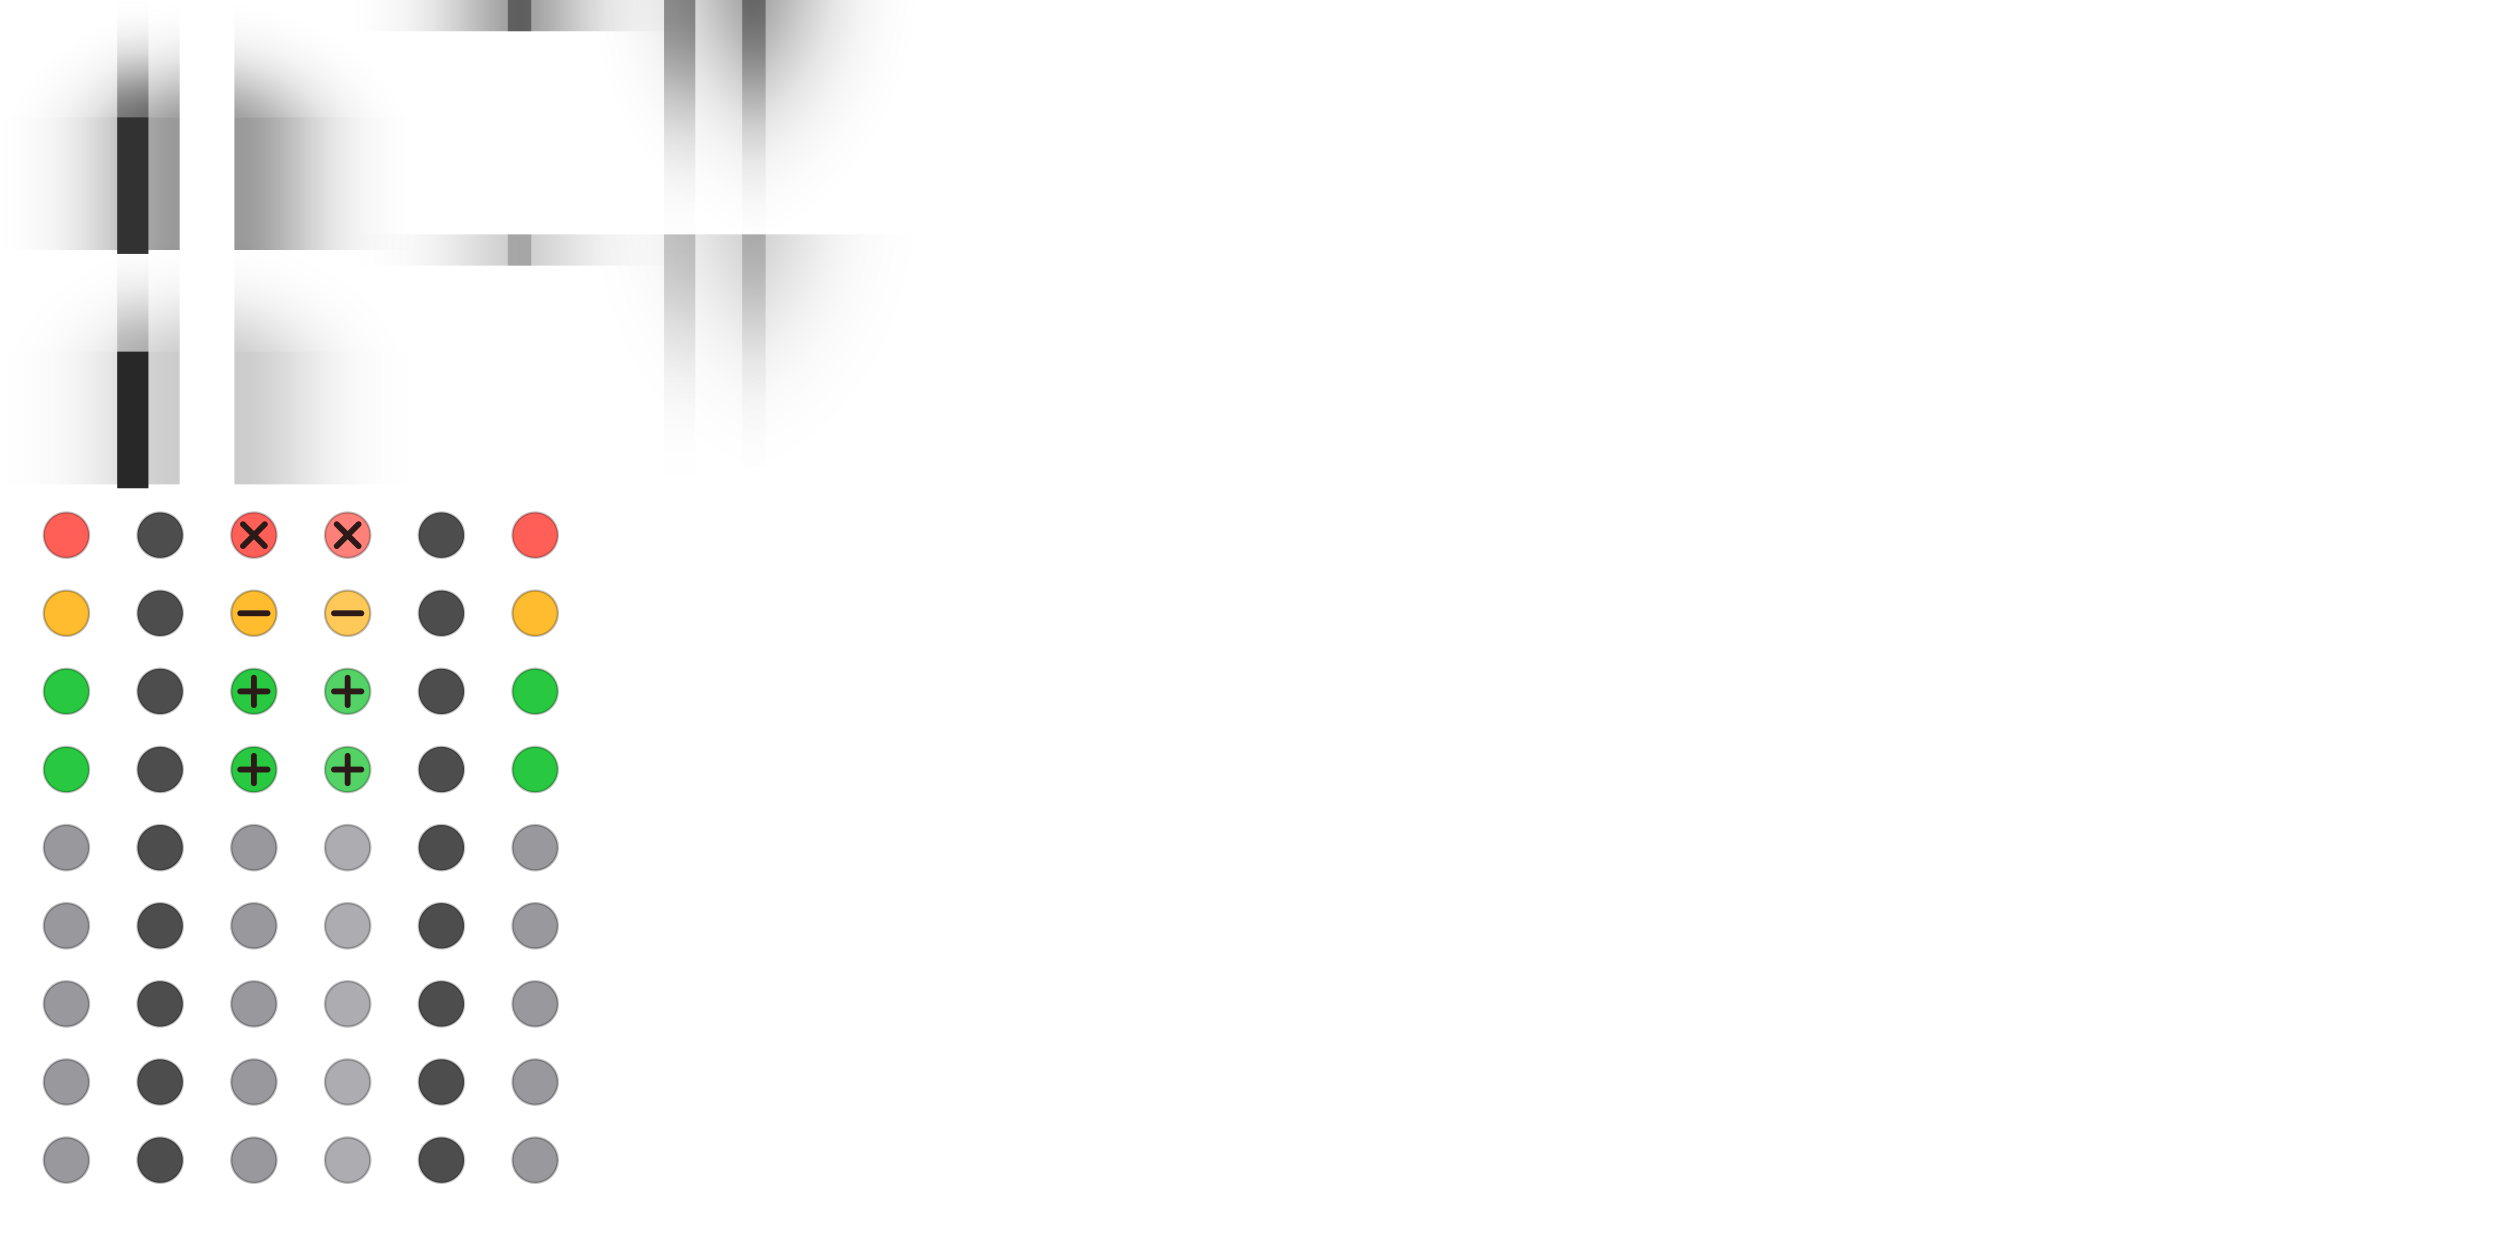
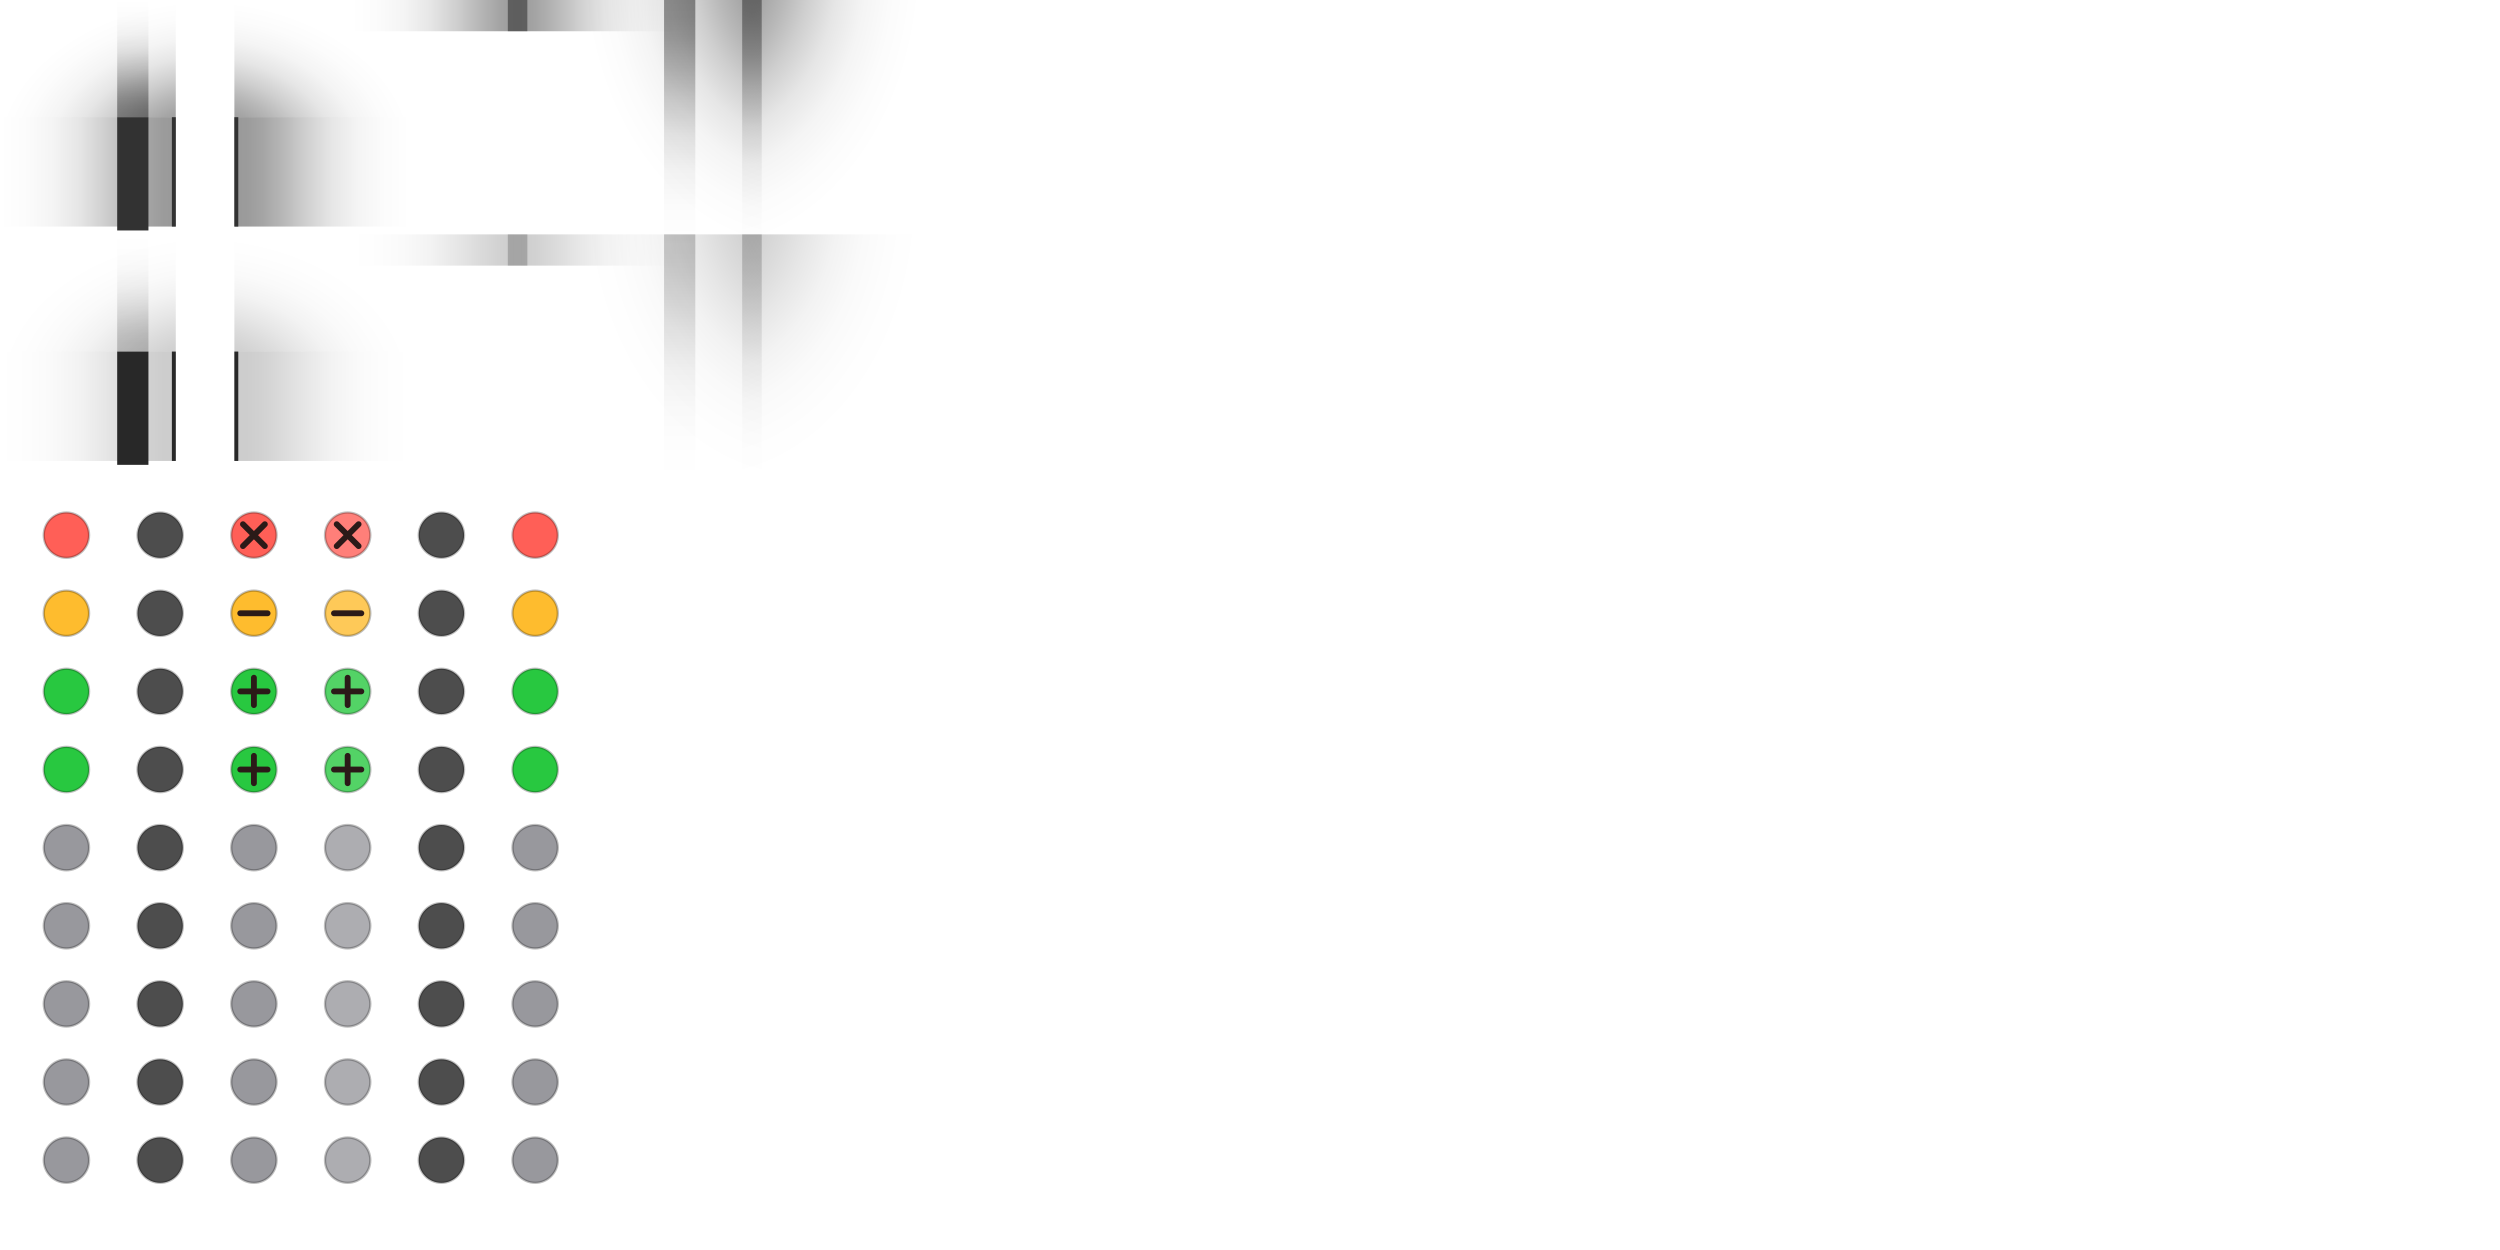
<svg xmlns="http://www.w3.org/2000/svg" width="640" height="320" viewBox="0 0 640 320">
  <defs>
    <linearGradient id="gl0" x1="0" y1="0" x2="1" y2="0">
      <stop offset="0" stop-color="#000" stop-opacity="0" />
      <stop offset="0.15" stop-color="#000" stop-opacity="0.014" />
      <stop offset="0.3" stop-color="#000" stop-opacity="0.042" />
      <stop offset="0.45" stop-color="#000" stop-opacity="0.099" />
      <stop offset="0.6" stop-color="#000" stop-opacity="0.191" />
      <stop offset="0.72" stop-color="#000" stop-opacity="0.278" />
      <stop offset="0.84" stop-color="#000" stop-opacity="0.355" />
      <stop offset="0.93" stop-color="#000" stop-opacity="0.391" />
      <stop offset="1" stop-color="#000" stop-opacity="0.4" />
    </linearGradient>
    <linearGradient id="gr0" x1="0" y1="0" x2="1" y2="0">
      <stop offset="0" stop-color="#000" stop-opacity="0.4" />
      <stop offset="0.07" stop-color="#000" stop-opacity="0.391" />
      <stop offset="0.16" stop-color="#000" stop-opacity="0.355" />
      <stop offset="0.28" stop-color="#000" stop-opacity="0.278" />
      <stop offset="0.4" stop-color="#000" stop-opacity="0.191" />
      <stop offset="0.55" stop-color="#000" stop-opacity="0.099" />
      <stop offset="0.7" stop-color="#000" stop-opacity="0.042" />
      <stop offset="0.85" stop-color="#000" stop-opacity="0.014" />
      <stop offset="1" stop-color="#000" stop-opacity="0" />
    </linearGradient>
    <linearGradient id="gt0" x1="0" y1="0" x2="0" y2="1">
      <stop offset="0" stop-color="#000" stop-opacity="0" />
      <stop offset="0.15" stop-color="#000" stop-opacity="0.014" />
      <stop offset="0.3" stop-color="#000" stop-opacity="0.042" />
      <stop offset="0.45" stop-color="#000" stop-opacity="0.099" />
      <stop offset="0.6" stop-color="#000" stop-opacity="0.191" />
      <stop offset="0.72" stop-color="#000" stop-opacity="0.278" />
      <stop offset="0.84" stop-color="#000" stop-opacity="0.355" />
      <stop offset="0.93" stop-color="#000" stop-opacity="0.391" />
      <stop offset="1" stop-color="#000" stop-opacity="0.4" />
    </linearGradient>
    <linearGradient id="gb0" x1="0" y1="0" x2="0" y2="1">
      <stop offset="0" stop-color="#000" stop-opacity="0.4" />
      <stop offset="0.07" stop-color="#000" stop-opacity="0.391" />
      <stop offset="0.16" stop-color="#000" stop-opacity="0.355" />
      <stop offset="0.28" stop-color="#000" stop-opacity="0.278" />
      <stop offset="0.4" stop-color="#000" stop-opacity="0.191" />
      <stop offset="0.55" stop-color="#000" stop-opacity="0.099" />
      <stop offset="0.7" stop-color="#000" stop-opacity="0.042" />
      <stop offset="0.85" stop-color="#000" stop-opacity="0.014" />
      <stop offset="1" stop-color="#000" stop-opacity="0" />
    </linearGradient>
-     <radialGradient id="rtl0" gradientUnits="userSpaceOnUse" cx="0" cy="0" r="1" gradientTransform="translate(56 40) scale(56 40)">
+     <radialGradient id="rtl0" gradientUnits="userSpaceOnUse" cx="0" cy="0" r="1" gradientTransform="translate(55 40) scale(56 40)">
      <stop offset="0" stop-color="#000" stop-opacity="0.4" />
      <stop offset="0.208" stop-color="#000" stop-opacity="0.4" />
      <stop offset="0.264" stop-color="#000" stop-opacity="0.391" />
      <stop offset="0.335" stop-color="#000" stop-opacity="0.355" />
      <stop offset="0.43" stop-color="#000" stop-opacity="0.278" />
      <stop offset="0.525" stop-color="#000" stop-opacity="0.191" />
      <stop offset="0.644" stop-color="#000" stop-opacity="0.099" />
      <stop offset="0.762" stop-color="#000" stop-opacity="0.042" />
      <stop offset="0.881" stop-color="#000" stop-opacity="0.014" />
      <stop offset="1.0" stop-color="#000" stop-opacity="0" />
    </radialGradient>
    <radialGradient id="rtr0" gradientUnits="userSpaceOnUse" cx="0" cy="0" r="1" gradientTransform="translate(-10 40) scale(56 40)">
      <stop offset="0" stop-color="#000" stop-opacity="0.4" />
      <stop offset="0.208" stop-color="#000" stop-opacity="0.4" />
      <stop offset="0.264" stop-color="#000" stop-opacity="0.391" />
      <stop offset="0.335" stop-color="#000" stop-opacity="0.355" />
      <stop offset="0.43" stop-color="#000" stop-opacity="0.278" />
      <stop offset="0.525" stop-color="#000" stop-opacity="0.191" />
      <stop offset="0.644" stop-color="#000" stop-opacity="0.099" />
      <stop offset="0.762" stop-color="#000" stop-opacity="0.042" />
      <stop offset="0.881" stop-color="#000" stop-opacity="0.014" />
      <stop offset="1.0" stop-color="#000" stop-opacity="0" />
    </radialGradient>
-     <radialGradient id="rbl0" gradientUnits="userSpaceOnUse" cx="0" cy="0" r="1" gradientTransform="translate(56 -10) scale(56 74)">
+     <radialGradient id="rbl0" gradientUnits="userSpaceOnUse" cx="0" cy="0" r="1" gradientTransform="translate(55 -10) scale(56 74)">
      <stop offset="0" stop-color="#000" stop-opacity="0.4" />
      <stop offset="0.154" stop-color="#000" stop-opacity="0.4" />
      <stop offset="0.213" stop-color="#000" stop-opacity="0.391" />
      <stop offset="0.289" stop-color="#000" stop-opacity="0.355" />
      <stop offset="0.391" stop-color="#000" stop-opacity="0.278" />
      <stop offset="0.492" stop-color="#000" stop-opacity="0.191" />
      <stop offset="0.619" stop-color="#000" stop-opacity="0.099" />
      <stop offset="0.746" stop-color="#000" stop-opacity="0.042" />
      <stop offset="0.873" stop-color="#000" stop-opacity="0.014" />
      <stop offset="1.0" stop-color="#000" stop-opacity="0" />
    </radialGradient>
    <radialGradient id="rbr0" gradientUnits="userSpaceOnUse" cx="0" cy="0" r="1" gradientTransform="translate(-10 -10) scale(56 74)">
      <stop offset="0" stop-color="#000" stop-opacity="0.4" />
      <stop offset="0.154" stop-color="#000" stop-opacity="0.4" />
      <stop offset="0.213" stop-color="#000" stop-opacity="0.391" />
      <stop offset="0.289" stop-color="#000" stop-opacity="0.355" />
      <stop offset="0.391" stop-color="#000" stop-opacity="0.278" />
      <stop offset="0.492" stop-color="#000" stop-opacity="0.191" />
      <stop offset="0.619" stop-color="#000" stop-opacity="0.099" />
      <stop offset="0.746" stop-color="#000" stop-opacity="0.042" />
      <stop offset="0.873" stop-color="#000" stop-opacity="0.014" />
      <stop offset="1.0" stop-color="#000" stop-opacity="0" />
    </radialGradient>
    <linearGradient id="gl1" x1="0" y1="0" x2="1" y2="0">
      <stop offset="0" stop-color="#000" stop-opacity="0" />
      <stop offset="0.15" stop-color="#000" stop-opacity="0.007" />
      <stop offset="0.3" stop-color="#000" stop-opacity="0.021" />
      <stop offset="0.45" stop-color="#000" stop-opacity="0.049" />
      <stop offset="0.6" stop-color="#000" stop-opacity="0.096" />
      <stop offset="0.72" stop-color="#000" stop-opacity="0.139" />
      <stop offset="0.84" stop-color="#000" stop-opacity="0.178" />
      <stop offset="0.93" stop-color="#000" stop-opacity="0.196" />
      <stop offset="1" stop-color="#000" stop-opacity="0.2" />
    </linearGradient>
    <linearGradient id="gr1" x1="0" y1="0" x2="1" y2="0">
      <stop offset="0" stop-color="#000" stop-opacity="0.2" />
      <stop offset="0.07" stop-color="#000" stop-opacity="0.196" />
      <stop offset="0.16" stop-color="#000" stop-opacity="0.178" />
      <stop offset="0.28" stop-color="#000" stop-opacity="0.139" />
      <stop offset="0.4" stop-color="#000" stop-opacity="0.096" />
      <stop offset="0.55" stop-color="#000" stop-opacity="0.049" />
      <stop offset="0.7" stop-color="#000" stop-opacity="0.021" />
      <stop offset="0.85" stop-color="#000" stop-opacity="0.007" />
      <stop offset="1" stop-color="#000" stop-opacity="0" />
    </linearGradient>
    <linearGradient id="gt1" x1="0" y1="0" x2="0" y2="1">
      <stop offset="0" stop-color="#000" stop-opacity="0" />
      <stop offset="0.15" stop-color="#000" stop-opacity="0.007" />
      <stop offset="0.3" stop-color="#000" stop-opacity="0.021" />
      <stop offset="0.45" stop-color="#000" stop-opacity="0.049" />
      <stop offset="0.6" stop-color="#000" stop-opacity="0.096" />
      <stop offset="0.72" stop-color="#000" stop-opacity="0.139" />
      <stop offset="0.84" stop-color="#000" stop-opacity="0.178" />
      <stop offset="0.93" stop-color="#000" stop-opacity="0.196" />
      <stop offset="1" stop-color="#000" stop-opacity="0.2" />
    </linearGradient>
    <linearGradient id="gb1" x1="0" y1="0" x2="0" y2="1">
      <stop offset="0" stop-color="#000" stop-opacity="0.2" />
      <stop offset="0.07" stop-color="#000" stop-opacity="0.196" />
      <stop offset="0.16" stop-color="#000" stop-opacity="0.178" />
      <stop offset="0.28" stop-color="#000" stop-opacity="0.139" />
      <stop offset="0.4" stop-color="#000" stop-opacity="0.096" />
      <stop offset="0.55" stop-color="#000" stop-opacity="0.049" />
      <stop offset="0.7" stop-color="#000" stop-opacity="0.021" />
      <stop offset="0.85" stop-color="#000" stop-opacity="0.007" />
      <stop offset="1" stop-color="#000" stop-opacity="0" />
    </linearGradient>
-     <radialGradient id="rtl1" gradientUnits="userSpaceOnUse" cx="0" cy="0" r="1" gradientTransform="translate(56 40) scale(56 40)">
+     <radialGradient id="rtl1" gradientUnits="userSpaceOnUse" cx="0" cy="0" r="1" gradientTransform="translate(55 40) scale(56 40)">
      <stop offset="0" stop-color="#000" stop-opacity="0.2" />
      <stop offset="0.208" stop-color="#000" stop-opacity="0.2" />
      <stop offset="0.264" stop-color="#000" stop-opacity="0.196" />
      <stop offset="0.335" stop-color="#000" stop-opacity="0.178" />
      <stop offset="0.43" stop-color="#000" stop-opacity="0.139" />
      <stop offset="0.525" stop-color="#000" stop-opacity="0.096" />
      <stop offset="0.644" stop-color="#000" stop-opacity="0.049" />
      <stop offset="0.762" stop-color="#000" stop-opacity="0.021" />
      <stop offset="0.881" stop-color="#000" stop-opacity="0.007" />
      <stop offset="1.0" stop-color="#000" stop-opacity="0" />
    </radialGradient>
    <radialGradient id="rtr1" gradientUnits="userSpaceOnUse" cx="0" cy="0" r="1" gradientTransform="translate(-10 40) scale(56 40)">
      <stop offset="0" stop-color="#000" stop-opacity="0.2" />
      <stop offset="0.208" stop-color="#000" stop-opacity="0.2" />
      <stop offset="0.264" stop-color="#000" stop-opacity="0.196" />
      <stop offset="0.335" stop-color="#000" stop-opacity="0.178" />
      <stop offset="0.43" stop-color="#000" stop-opacity="0.139" />
      <stop offset="0.525" stop-color="#000" stop-opacity="0.096" />
      <stop offset="0.644" stop-color="#000" stop-opacity="0.049" />
      <stop offset="0.762" stop-color="#000" stop-opacity="0.021" />
      <stop offset="0.881" stop-color="#000" stop-opacity="0.007" />
      <stop offset="1.0" stop-color="#000" stop-opacity="0" />
    </radialGradient>
-     <radialGradient id="rbl1" gradientUnits="userSpaceOnUse" cx="0" cy="0" r="1" gradientTransform="translate(56 -10) scale(56 74)">
+     <radialGradient id="rbl1" gradientUnits="userSpaceOnUse" cx="0" cy="0" r="1" gradientTransform="translate(55 -10) scale(56 74)">
      <stop offset="0" stop-color="#000" stop-opacity="0.2" />
      <stop offset="0.154" stop-color="#000" stop-opacity="0.2" />
      <stop offset="0.213" stop-color="#000" stop-opacity="0.196" />
      <stop offset="0.289" stop-color="#000" stop-opacity="0.178" />
      <stop offset="0.391" stop-color="#000" stop-opacity="0.139" />
      <stop offset="0.492" stop-color="#000" stop-opacity="0.096" />
      <stop offset="0.619" stop-color="#000" stop-opacity="0.049" />
      <stop offset="0.746" stop-color="#000" stop-opacity="0.021" />
      <stop offset="0.873" stop-color="#000" stop-opacity="0.007" />
      <stop offset="1.0" stop-color="#000" stop-opacity="0" />
    </radialGradient>
    <radialGradient id="rbr1" gradientUnits="userSpaceOnUse" cx="0" cy="0" r="1" gradientTransform="translate(-10 -10) scale(56 74)">
      <stop offset="0" stop-color="#000" stop-opacity="0.2" />
      <stop offset="0.154" stop-color="#000" stop-opacity="0.2" />
      <stop offset="0.213" stop-color="#000" stop-opacity="0.196" />
      <stop offset="0.289" stop-color="#000" stop-opacity="0.178" />
      <stop offset="0.391" stop-color="#000" stop-opacity="0.139" />
      <stop offset="0.492" stop-color="#000" stop-opacity="0.096" />
      <stop offset="0.619" stop-color="#000" stop-opacity="0.049" />
      <stop offset="0.746" stop-color="#000" stop-opacity="0.021" />
      <stop offset="0.873" stop-color="#000" stop-opacity="0.007" />
      <stop offset="1.0" stop-color="#000" stop-opacity="0" />
    </radialGradient>
  </defs>
  <g id="decoration-topleft">
    <g transform="translate(0,0)">
-       <rect x="0" y="0" width="46" height="30" fill="url(#rtl0)" />
-       <rect x="0" y="30" width="46" height="34" fill="url(#gl0)" />
+       <rect x="0" y="0" width="45" height="30" fill="url(#rtl0)" />
+       <rect x="0" y="30" width="45" height="28" fill="url(#gl0)" />
+       <rect x="44" y="30" width="1" height="28" fill="#323232" />
    </g>
  </g>
  <g id="decoration-top">
    <g transform="translate(30,0)">
      <rect x="0" y="0" width="8" height="30" fill="url(#gt0)" />
-       <path d="M0,30 L0,30 L8,30 L8,30 L8,65 L0,65 Z" fill="#323232" fill-opacity="1" />
+       <path d="M0,30 L0,30 L8,30 L8,30 L8,59 L0,59 Z" fill="#323232" fill-opacity="1" />
    </g>
  </g>
  <g id="decoration-topright">
    <g transform="translate(60,0)">
-       <rect x="0" y="0" width="46" height="30" fill="url(#rtr0)" />
-       <rect x="0" y="30" width="46" height="34" fill="url(#gr0)" />
+       <rect x="0" y="0" width="45" height="30" fill="url(#rtr0)" />
+       <rect x="0" y="30" width="45" height="28" fill="url(#gr0)" />
+       <rect x="0" y="30" width="1" height="28" fill="#323232" />
    </g>
  </g>
  <g id="decoration-left">
    <g transform="translate(90,0)">
-       <rect width="46" height="8" fill="url(#gl0)" />
+       <rect width="45" height="8" fill="url(#gl0)" />
    </g>
  </g>
  <g id="decoration-center">
    <g transform="translate(110,0)">
      <rect width="8" height="8" fill="#000" fill-opacity="0" />
    </g>
  </g>
  <g id="decoration-right">
    <g transform="translate(130,0)">
-       <rect width="46" height="8" fill="url(#gr0)" />
+       <rect width="45" height="8" fill="url(#gr0)" />
    </g>
  </g>
  <g id="decoration-bottomleft">
    <g transform="translate(150,0)">
-       <rect width="46" height="64" fill="url(#rbl0)" />
+       <rect width="45" height="63" fill="url(#rbl0)" />
    </g>
  </g>
  <g id="decoration-bottom">
    <g transform="translate(170,0)">
-       <rect width="8" height="64" fill="url(#gb0)" />
+       <rect width="8" height="63" fill="url(#gb0)" />
    </g>
  </g>
  <g id="decoration-bottomright">
    <g transform="translate(190,0)">
-       <rect width="46" height="64" fill="url(#rbr0)" />
+       <rect width="45" height="63" fill="url(#rbr0)" />
    </g>
  </g>
  <g id="decoration-inactive-topleft">
    <g transform="translate(0,60)">
-       <rect x="0" y="0" width="46" height="30" fill="url(#rtl1)" />
-       <rect x="0" y="30" width="46" height="34" fill="url(#gl1)" />
+       <rect x="0" y="0" width="45" height="30" fill="url(#rtl1)" />
+       <rect x="0" y="30" width="45" height="28" fill="url(#gl1)" />
+       <rect x="44" y="30" width="1" height="28" fill="#282828" />
    </g>
  </g>
  <g id="decoration-inactive-top">
    <g transform="translate(30,60)">
      <rect x="0" y="0" width="8" height="30" fill="url(#gt1)" />
-       <path d="M0,30 L0,30 L8,30 L8,30 L8,65 L0,65 Z" fill="#282828" fill-opacity="1" />
+       <path d="M0,30 L0,30 L8,30 L8,30 L8,59 L0,59 Z" fill="#282828" fill-opacity="1" />
    </g>
  </g>
  <g id="decoration-inactive-topright">
    <g transform="translate(60,60)">
-       <rect x="0" y="0" width="46" height="30" fill="url(#rtr1)" />
-       <rect x="0" y="30" width="46" height="34" fill="url(#gr1)" />
+       <rect x="0" y="0" width="45" height="30" fill="url(#rtr1)" />
+       <rect x="0" y="30" width="45" height="28" fill="url(#gr1)" />
+       <rect x="0" y="30" width="1" height="28" fill="#282828" />
    </g>
  </g>
  <g id="decoration-inactive-left">
    <g transform="translate(90,60)">
-       <rect width="46" height="8" fill="url(#gl1)" />
+       <rect width="45" height="8" fill="url(#gl1)" />
    </g>
  </g>
  <g id="decoration-inactive-center">
    <g transform="translate(110,60)">
      <rect width="8" height="8" fill="#000" fill-opacity="0" />
    </g>
  </g>
  <g id="decoration-inactive-right">
    <g transform="translate(130,60)">
-       <rect width="46" height="8" fill="url(#gr1)" />
+       <rect width="45" height="8" fill="url(#gr1)" />
    </g>
  </g>
  <g id="decoration-inactive-bottomleft">
    <g transform="translate(150,60)">
-       <rect width="46" height="64" fill="url(#rbl1)" />
+       <rect width="45" height="63" fill="url(#rbl1)" />
    </g>
  </g>
  <g id="decoration-inactive-bottom">
    <g transform="translate(170,60)">
-       <rect width="8" height="64" fill="url(#gb1)" />
+       <rect width="8" height="63" fill="url(#gb1)" />
    </g>
  </g>
  <g id="decoration-inactive-bottomright">
    <g transform="translate(190,60)">
-       <rect width="46" height="64" fill="url(#rbr1)" />
+       <rect width="45" height="63" fill="url(#rbr1)" />
    </g>
  </g>
  <g id="close-active">
    <g transform="translate(10,130)">
      <circle cx="7" cy="7" r="5.8" fill="#ff5f57" />
      <circle cx="7" cy="7" r="5.8" fill="none" stroke="#000" stroke-opacity="0.25" stroke-width="0.6" />
      <rect width="14" height="14" fill="#000" fill-opacity="0" />
    </g>
  </g>
  <g id="close-inactive">
    <g transform="translate(34,130)">
      <circle cx="7" cy="7" r="5.8" fill="#4d4d4d" />
      <circle cx="7" cy="7" r="5.8" fill="none" stroke="#000" stroke-opacity="0.25" stroke-width="0.6" />
      <rect width="14" height="14" fill="#000" fill-opacity="0" />
    </g>
  </g>
  <g id="close-hover">
    <g transform="translate(58,130)">
      <circle cx="7" cy="7" r="5.8" fill="#ff5f57" />
      <circle cx="7" cy="7" r="5.8" fill="none" stroke="#000" stroke-opacity="0.25" stroke-width="0.6" />
      <path d="M4.2,4.2 L9.8,9.8 M9.8,4.2 L4.2,9.8" stroke="#2b1a18" stroke-width="1.5" stroke-linecap="round" fill="none" />
      <rect width="14" height="14" fill="#000" fill-opacity="0" />
    </g>
  </g>
  <g id="close-pressed">
    <g transform="translate(82,130)">
      <circle cx="7" cy="7" r="5.8" fill="#ff5f57" opacity="0.8" />
      <circle cx="7" cy="7" r="5.8" fill="none" stroke="#000" stroke-opacity="0.25" stroke-width="0.6" />
      <path d="M4.2,4.2 L9.8,9.8 M9.8,4.2 L4.2,9.8" stroke="#2b1a18" stroke-width="1.5" stroke-linecap="round" fill="none" />
      <rect width="14" height="14" fill="#000" fill-opacity="0" />
    </g>
  </g>
  <g id="close-deactivated">
    <g transform="translate(106,130)">
      <circle cx="7" cy="7" r="5.8" fill="#4d4d4d" />
      <circle cx="7" cy="7" r="5.8" fill="none" stroke="#000" stroke-opacity="0.25" stroke-width="0.6" />
      <rect width="14" height="14" fill="#000" fill-opacity="0" />
    </g>
  </g>
  <g id="close">
    <g transform="translate(130,130)">
      <circle cx="7" cy="7" r="5.8" fill="#ff5f57" />
      <circle cx="7" cy="7" r="5.8" fill="none" stroke="#000" stroke-opacity="0.25" stroke-width="0.6" />
      <rect width="14" height="14" fill="#000" fill-opacity="0" />
    </g>
  </g>
  <g id="minimize-active">
    <g transform="translate(10,150)">
      <circle cx="7" cy="7" r="5.8" fill="#febc2e" />
      <circle cx="7" cy="7" r="5.8" fill="none" stroke="#000" stroke-opacity="0.25" stroke-width="0.6" />
      <rect width="14" height="14" fill="#000" fill-opacity="0" />
    </g>
  </g>
  <g id="minimize-inactive">
    <g transform="translate(34,150)">
      <circle cx="7" cy="7" r="5.8" fill="#4d4d4d" />
      <circle cx="7" cy="7" r="5.8" fill="none" stroke="#000" stroke-opacity="0.25" stroke-width="0.6" />
      <rect width="14" height="14" fill="#000" fill-opacity="0" />
    </g>
  </g>
  <g id="minimize-hover">
    <g transform="translate(58,150)">
      <circle cx="7" cy="7" r="5.8" fill="#febc2e" />
      <circle cx="7" cy="7" r="5.8" fill="none" stroke="#000" stroke-opacity="0.25" stroke-width="0.6" />
      <path d="M3.5,7 L10.5,7" stroke="#2b1a18" stroke-width="1.5" stroke-linecap="round" fill="none" />
      <rect width="14" height="14" fill="#000" fill-opacity="0" />
    </g>
  </g>
  <g id="minimize-pressed">
    <g transform="translate(82,150)">
      <circle cx="7" cy="7" r="5.8" fill="#febc2e" opacity="0.8" />
      <circle cx="7" cy="7" r="5.8" fill="none" stroke="#000" stroke-opacity="0.25" stroke-width="0.6" />
      <path d="M3.5,7 L10.5,7" stroke="#2b1a18" stroke-width="1.5" stroke-linecap="round" fill="none" />
      <rect width="14" height="14" fill="#000" fill-opacity="0" />
    </g>
  </g>
  <g id="minimize-deactivated">
    <g transform="translate(106,150)">
      <circle cx="7" cy="7" r="5.8" fill="#4d4d4d" />
      <circle cx="7" cy="7" r="5.8" fill="none" stroke="#000" stroke-opacity="0.25" stroke-width="0.6" />
      <rect width="14" height="14" fill="#000" fill-opacity="0" />
    </g>
  </g>
  <g id="minimize">
    <g transform="translate(130,150)">
      <circle cx="7" cy="7" r="5.8" fill="#febc2e" />
      <circle cx="7" cy="7" r="5.8" fill="none" stroke="#000" stroke-opacity="0.25" stroke-width="0.6" />
      <rect width="14" height="14" fill="#000" fill-opacity="0" />
    </g>
  </g>
  <g id="maximize-active">
    <g transform="translate(10,170)">
      <circle cx="7" cy="7" r="5.8" fill="#28c840" />
      <circle cx="7" cy="7" r="5.8" fill="none" stroke="#000" stroke-opacity="0.25" stroke-width="0.6" />
      <rect width="14" height="14" fill="#000" fill-opacity="0" />
    </g>
  </g>
  <g id="maximize-inactive">
    <g transform="translate(34,170)">
      <circle cx="7" cy="7" r="5.8" fill="#4d4d4d" />
      <circle cx="7" cy="7" r="5.8" fill="none" stroke="#000" stroke-opacity="0.25" stroke-width="0.6" />
      <rect width="14" height="14" fill="#000" fill-opacity="0" />
    </g>
  </g>
  <g id="maximize-hover">
    <g transform="translate(58,170)">
      <circle cx="7" cy="7" r="5.8" fill="#28c840" />
      <circle cx="7" cy="7" r="5.8" fill="none" stroke="#000" stroke-opacity="0.25" stroke-width="0.6" />
      <path d="M7,3.5 L7,10.5 M3.5,7 L10.5,7" stroke="#2b1a18" stroke-width="1.5" stroke-linecap="round" fill="none" />
      <rect width="14" height="14" fill="#000" fill-opacity="0" />
    </g>
  </g>
  <g id="maximize-pressed">
    <g transform="translate(82,170)">
      <circle cx="7" cy="7" r="5.8" fill="#28c840" opacity="0.8" />
      <circle cx="7" cy="7" r="5.8" fill="none" stroke="#000" stroke-opacity="0.25" stroke-width="0.6" />
      <path d="M7,3.5 L7,10.5 M3.5,7 L10.5,7" stroke="#2b1a18" stroke-width="1.5" stroke-linecap="round" fill="none" />
      <rect width="14" height="14" fill="#000" fill-opacity="0" />
    </g>
  </g>
  <g id="maximize-deactivated">
    <g transform="translate(106,170)">
      <circle cx="7" cy="7" r="5.8" fill="#4d4d4d" />
      <circle cx="7" cy="7" r="5.8" fill="none" stroke="#000" stroke-opacity="0.25" stroke-width="0.6" />
      <rect width="14" height="14" fill="#000" fill-opacity="0" />
    </g>
  </g>
  <g id="maximize">
    <g transform="translate(130,170)">
      <circle cx="7" cy="7" r="5.8" fill="#28c840" />
      <circle cx="7" cy="7" r="5.8" fill="none" stroke="#000" stroke-opacity="0.25" stroke-width="0.6" />
      <rect width="14" height="14" fill="#000" fill-opacity="0" />
    </g>
  </g>
  <g id="restore-active">
    <g transform="translate(10,190)">
      <circle cx="7" cy="7" r="5.8" fill="#28c840" />
      <circle cx="7" cy="7" r="5.8" fill="none" stroke="#000" stroke-opacity="0.25" stroke-width="0.6" />
      <rect width="14" height="14" fill="#000" fill-opacity="0" />
    </g>
  </g>
  <g id="restore-inactive">
    <g transform="translate(34,190)">
      <circle cx="7" cy="7" r="5.8" fill="#4d4d4d" />
      <circle cx="7" cy="7" r="5.8" fill="none" stroke="#000" stroke-opacity="0.25" stroke-width="0.6" />
      <rect width="14" height="14" fill="#000" fill-opacity="0" />
    </g>
  </g>
  <g id="restore-hover">
    <g transform="translate(58,190)">
      <circle cx="7" cy="7" r="5.8" fill="#28c840" />
      <circle cx="7" cy="7" r="5.8" fill="none" stroke="#000" stroke-opacity="0.25" stroke-width="0.6" />
      <path d="M7,3.5 L7,10.5 M3.5,7 L10.5,7" stroke="#2b1a18" stroke-width="1.5" stroke-linecap="round" fill="none" />
      <rect width="14" height="14" fill="#000" fill-opacity="0" />
    </g>
  </g>
  <g id="restore-pressed">
    <g transform="translate(82,190)">
      <circle cx="7" cy="7" r="5.8" fill="#28c840" opacity="0.8" />
      <circle cx="7" cy="7" r="5.8" fill="none" stroke="#000" stroke-opacity="0.25" stroke-width="0.6" />
      <path d="M7,3.5 L7,10.5 M3.5,7 L10.5,7" stroke="#2b1a18" stroke-width="1.5" stroke-linecap="round" fill="none" />
      <rect width="14" height="14" fill="#000" fill-opacity="0" />
    </g>
  </g>
  <g id="restore-deactivated">
    <g transform="translate(106,190)">
      <circle cx="7" cy="7" r="5.8" fill="#4d4d4d" />
      <circle cx="7" cy="7" r="5.8" fill="none" stroke="#000" stroke-opacity="0.25" stroke-width="0.6" />
      <rect width="14" height="14" fill="#000" fill-opacity="0" />
    </g>
  </g>
  <g id="restore">
    <g transform="translate(130,190)">
      <circle cx="7" cy="7" r="5.8" fill="#28c840" />
      <circle cx="7" cy="7" r="5.8" fill="none" stroke="#000" stroke-opacity="0.25" stroke-width="0.6" />
      <rect width="14" height="14" fill="#000" fill-opacity="0" />
    </g>
  </g>
  <g id="alldesktops-active">
    <g transform="translate(10,210)">
      <circle cx="7" cy="7" r="5.8" fill="#98989d" />
      <circle cx="7" cy="7" r="5.8" fill="none" stroke="#000" stroke-opacity="0.25" stroke-width="0.6" />
      <rect width="14" height="14" fill="#000" fill-opacity="0" />
    </g>
  </g>
  <g id="alldesktops-inactive">
    <g transform="translate(34,210)">
      <circle cx="7" cy="7" r="5.8" fill="#4d4d4d" />
      <circle cx="7" cy="7" r="5.8" fill="none" stroke="#000" stroke-opacity="0.25" stroke-width="0.6" />
      <rect width="14" height="14" fill="#000" fill-opacity="0" />
    </g>
  </g>
  <g id="alldesktops-hover">
    <g transform="translate(58,210)">
      <circle cx="7" cy="7" r="5.8" fill="#98989d" />
      <circle cx="7" cy="7" r="5.8" fill="none" stroke="#000" stroke-opacity="0.25" stroke-width="0.6" />
      <path d="" stroke="#2b1a18" stroke-width="1.5" stroke-linecap="round" fill="none" />
      <rect width="14" height="14" fill="#000" fill-opacity="0" />
    </g>
  </g>
  <g id="alldesktops-pressed">
    <g transform="translate(82,210)">
      <circle cx="7" cy="7" r="5.8" fill="#98989d" opacity="0.8" />
      <circle cx="7" cy="7" r="5.8" fill="none" stroke="#000" stroke-opacity="0.25" stroke-width="0.6" />
      <path d="" stroke="#2b1a18" stroke-width="1.5" stroke-linecap="round" fill="none" />
      <rect width="14" height="14" fill="#000" fill-opacity="0" />
    </g>
  </g>
  <g id="alldesktops-deactivated">
    <g transform="translate(106,210)">
      <circle cx="7" cy="7" r="5.8" fill="#4d4d4d" />
      <circle cx="7" cy="7" r="5.8" fill="none" stroke="#000" stroke-opacity="0.25" stroke-width="0.6" />
      <rect width="14" height="14" fill="#000" fill-opacity="0" />
    </g>
  </g>
  <g id="alldesktops">
    <g transform="translate(130,210)">
      <circle cx="7" cy="7" r="5.8" fill="#98989d" />
      <circle cx="7" cy="7" r="5.8" fill="none" stroke="#000" stroke-opacity="0.25" stroke-width="0.6" />
      <rect width="14" height="14" fill="#000" fill-opacity="0" />
    </g>
  </g>
  <g id="keepabove-active">
    <g transform="translate(10,230)">
      <circle cx="7" cy="7" r="5.8" fill="#98989d" />
      <circle cx="7" cy="7" r="5.8" fill="none" stroke="#000" stroke-opacity="0.25" stroke-width="0.6" />
      <rect width="14" height="14" fill="#000" fill-opacity="0" />
    </g>
  </g>
  <g id="keepabove-inactive">
    <g transform="translate(34,230)">
      <circle cx="7" cy="7" r="5.8" fill="#4d4d4d" />
      <circle cx="7" cy="7" r="5.8" fill="none" stroke="#000" stroke-opacity="0.25" stroke-width="0.6" />
      <rect width="14" height="14" fill="#000" fill-opacity="0" />
    </g>
  </g>
  <g id="keepabove-hover">
    <g transform="translate(58,230)">
      <circle cx="7" cy="7" r="5.8" fill="#98989d" />
      <circle cx="7" cy="7" r="5.8" fill="none" stroke="#000" stroke-opacity="0.25" stroke-width="0.6" />
      <path d="" stroke="#2b1a18" stroke-width="1.5" stroke-linecap="round" fill="none" />
      <rect width="14" height="14" fill="#000" fill-opacity="0" />
    </g>
  </g>
  <g id="keepabove-pressed">
    <g transform="translate(82,230)">
      <circle cx="7" cy="7" r="5.8" fill="#98989d" opacity="0.8" />
      <circle cx="7" cy="7" r="5.8" fill="none" stroke="#000" stroke-opacity="0.25" stroke-width="0.6" />
      <path d="" stroke="#2b1a18" stroke-width="1.5" stroke-linecap="round" fill="none" />
      <rect width="14" height="14" fill="#000" fill-opacity="0" />
    </g>
  </g>
  <g id="keepabove-deactivated">
    <g transform="translate(106,230)">
      <circle cx="7" cy="7" r="5.8" fill="#4d4d4d" />
      <circle cx="7" cy="7" r="5.8" fill="none" stroke="#000" stroke-opacity="0.25" stroke-width="0.6" />
      <rect width="14" height="14" fill="#000" fill-opacity="0" />
    </g>
  </g>
  <g id="keepabove">
    <g transform="translate(130,230)">
      <circle cx="7" cy="7" r="5.8" fill="#98989d" />
      <circle cx="7" cy="7" r="5.8" fill="none" stroke="#000" stroke-opacity="0.25" stroke-width="0.6" />
      <rect width="14" height="14" fill="#000" fill-opacity="0" />
    </g>
  </g>
  <g id="keepbelow-active">
    <g transform="translate(10,250)">
      <circle cx="7" cy="7" r="5.8" fill="#98989d" />
      <circle cx="7" cy="7" r="5.8" fill="none" stroke="#000" stroke-opacity="0.25" stroke-width="0.6" />
      <rect width="14" height="14" fill="#000" fill-opacity="0" />
    </g>
  </g>
  <g id="keepbelow-inactive">
    <g transform="translate(34,250)">
      <circle cx="7" cy="7" r="5.8" fill="#4d4d4d" />
      <circle cx="7" cy="7" r="5.8" fill="none" stroke="#000" stroke-opacity="0.25" stroke-width="0.6" />
      <rect width="14" height="14" fill="#000" fill-opacity="0" />
    </g>
  </g>
  <g id="keepbelow-hover">
    <g transform="translate(58,250)">
      <circle cx="7" cy="7" r="5.8" fill="#98989d" />
      <circle cx="7" cy="7" r="5.8" fill="none" stroke="#000" stroke-opacity="0.25" stroke-width="0.6" />
      <path d="" stroke="#2b1a18" stroke-width="1.5" stroke-linecap="round" fill="none" />
      <rect width="14" height="14" fill="#000" fill-opacity="0" />
    </g>
  </g>
  <g id="keepbelow-pressed">
    <g transform="translate(82,250)">
      <circle cx="7" cy="7" r="5.8" fill="#98989d" opacity="0.8" />
      <circle cx="7" cy="7" r="5.8" fill="none" stroke="#000" stroke-opacity="0.25" stroke-width="0.6" />
      <path d="" stroke="#2b1a18" stroke-width="1.5" stroke-linecap="round" fill="none" />
      <rect width="14" height="14" fill="#000" fill-opacity="0" />
    </g>
  </g>
  <g id="keepbelow-deactivated">
    <g transform="translate(106,250)">
      <circle cx="7" cy="7" r="5.8" fill="#4d4d4d" />
      <circle cx="7" cy="7" r="5.8" fill="none" stroke="#000" stroke-opacity="0.25" stroke-width="0.6" />
      <rect width="14" height="14" fill="#000" fill-opacity="0" />
    </g>
  </g>
  <g id="keepbelow">
    <g transform="translate(130,250)">
      <circle cx="7" cy="7" r="5.8" fill="#98989d" />
      <circle cx="7" cy="7" r="5.8" fill="none" stroke="#000" stroke-opacity="0.25" stroke-width="0.6" />
      <rect width="14" height="14" fill="#000" fill-opacity="0" />
    </g>
  </g>
  <g id="shade-active">
    <g transform="translate(10,270)">
      <circle cx="7" cy="7" r="5.8" fill="#98989d" />
      <circle cx="7" cy="7" r="5.8" fill="none" stroke="#000" stroke-opacity="0.25" stroke-width="0.6" />
      <rect width="14" height="14" fill="#000" fill-opacity="0" />
    </g>
  </g>
  <g id="shade-inactive">
    <g transform="translate(34,270)">
      <circle cx="7" cy="7" r="5.8" fill="#4d4d4d" />
      <circle cx="7" cy="7" r="5.8" fill="none" stroke="#000" stroke-opacity="0.25" stroke-width="0.6" />
      <rect width="14" height="14" fill="#000" fill-opacity="0" />
    </g>
  </g>
  <g id="shade-hover">
    <g transform="translate(58,270)">
      <circle cx="7" cy="7" r="5.8" fill="#98989d" />
      <circle cx="7" cy="7" r="5.8" fill="none" stroke="#000" stroke-opacity="0.25" stroke-width="0.6" />
      <path d="" stroke="#2b1a18" stroke-width="1.5" stroke-linecap="round" fill="none" />
      <rect width="14" height="14" fill="#000" fill-opacity="0" />
    </g>
  </g>
  <g id="shade-pressed">
    <g transform="translate(82,270)">
      <circle cx="7" cy="7" r="5.8" fill="#98989d" opacity="0.8" />
      <circle cx="7" cy="7" r="5.8" fill="none" stroke="#000" stroke-opacity="0.25" stroke-width="0.6" />
      <path d="" stroke="#2b1a18" stroke-width="1.5" stroke-linecap="round" fill="none" />
      <rect width="14" height="14" fill="#000" fill-opacity="0" />
    </g>
  </g>
  <g id="shade-deactivated">
    <g transform="translate(106,270)">
      <circle cx="7" cy="7" r="5.8" fill="#4d4d4d" />
      <circle cx="7" cy="7" r="5.8" fill="none" stroke="#000" stroke-opacity="0.25" stroke-width="0.6" />
      <rect width="14" height="14" fill="#000" fill-opacity="0" />
    </g>
  </g>
  <g id="shade">
    <g transform="translate(130,270)">
      <circle cx="7" cy="7" r="5.8" fill="#98989d" />
      <circle cx="7" cy="7" r="5.8" fill="none" stroke="#000" stroke-opacity="0.25" stroke-width="0.6" />
      <rect width="14" height="14" fill="#000" fill-opacity="0" />
    </g>
  </g>
  <g id="help-active">
    <g transform="translate(10,290)">
      <circle cx="7" cy="7" r="5.8" fill="#98989d" />
      <circle cx="7" cy="7" r="5.8" fill="none" stroke="#000" stroke-opacity="0.25" stroke-width="0.6" />
      <rect width="14" height="14" fill="#000" fill-opacity="0" />
    </g>
  </g>
  <g id="help-inactive">
    <g transform="translate(34,290)">
      <circle cx="7" cy="7" r="5.8" fill="#4d4d4d" />
      <circle cx="7" cy="7" r="5.8" fill="none" stroke="#000" stroke-opacity="0.25" stroke-width="0.6" />
      <rect width="14" height="14" fill="#000" fill-opacity="0" />
    </g>
  </g>
  <g id="help-hover">
    <g transform="translate(58,290)">
      <circle cx="7" cy="7" r="5.8" fill="#98989d" />
      <circle cx="7" cy="7" r="5.8" fill="none" stroke="#000" stroke-opacity="0.25" stroke-width="0.6" />
      <path d="" stroke="#2b1a18" stroke-width="1.5" stroke-linecap="round" fill="none" />
      <rect width="14" height="14" fill="#000" fill-opacity="0" />
    </g>
  </g>
  <g id="help-pressed">
    <g transform="translate(82,290)">
      <circle cx="7" cy="7" r="5.8" fill="#98989d" opacity="0.8" />
      <circle cx="7" cy="7" r="5.8" fill="none" stroke="#000" stroke-opacity="0.25" stroke-width="0.6" />
      <path d="" stroke="#2b1a18" stroke-width="1.5" stroke-linecap="round" fill="none" />
      <rect width="14" height="14" fill="#000" fill-opacity="0" />
    </g>
  </g>
  <g id="help-deactivated">
    <g transform="translate(106,290)">
      <circle cx="7" cy="7" r="5.8" fill="#4d4d4d" />
      <circle cx="7" cy="7" r="5.8" fill="none" stroke="#000" stroke-opacity="0.25" stroke-width="0.6" />
      <rect width="14" height="14" fill="#000" fill-opacity="0" />
    </g>
  </g>
  <g id="help">
    <g transform="translate(130,290)">
      <circle cx="7" cy="7" r="5.8" fill="#98989d" />
      <circle cx="7" cy="7" r="5.8" fill="none" stroke="#000" stroke-opacity="0.25" stroke-width="0.6" />
      <rect width="14" height="14" fill="#000" fill-opacity="0" />
    </g>
  </g>
</svg>
